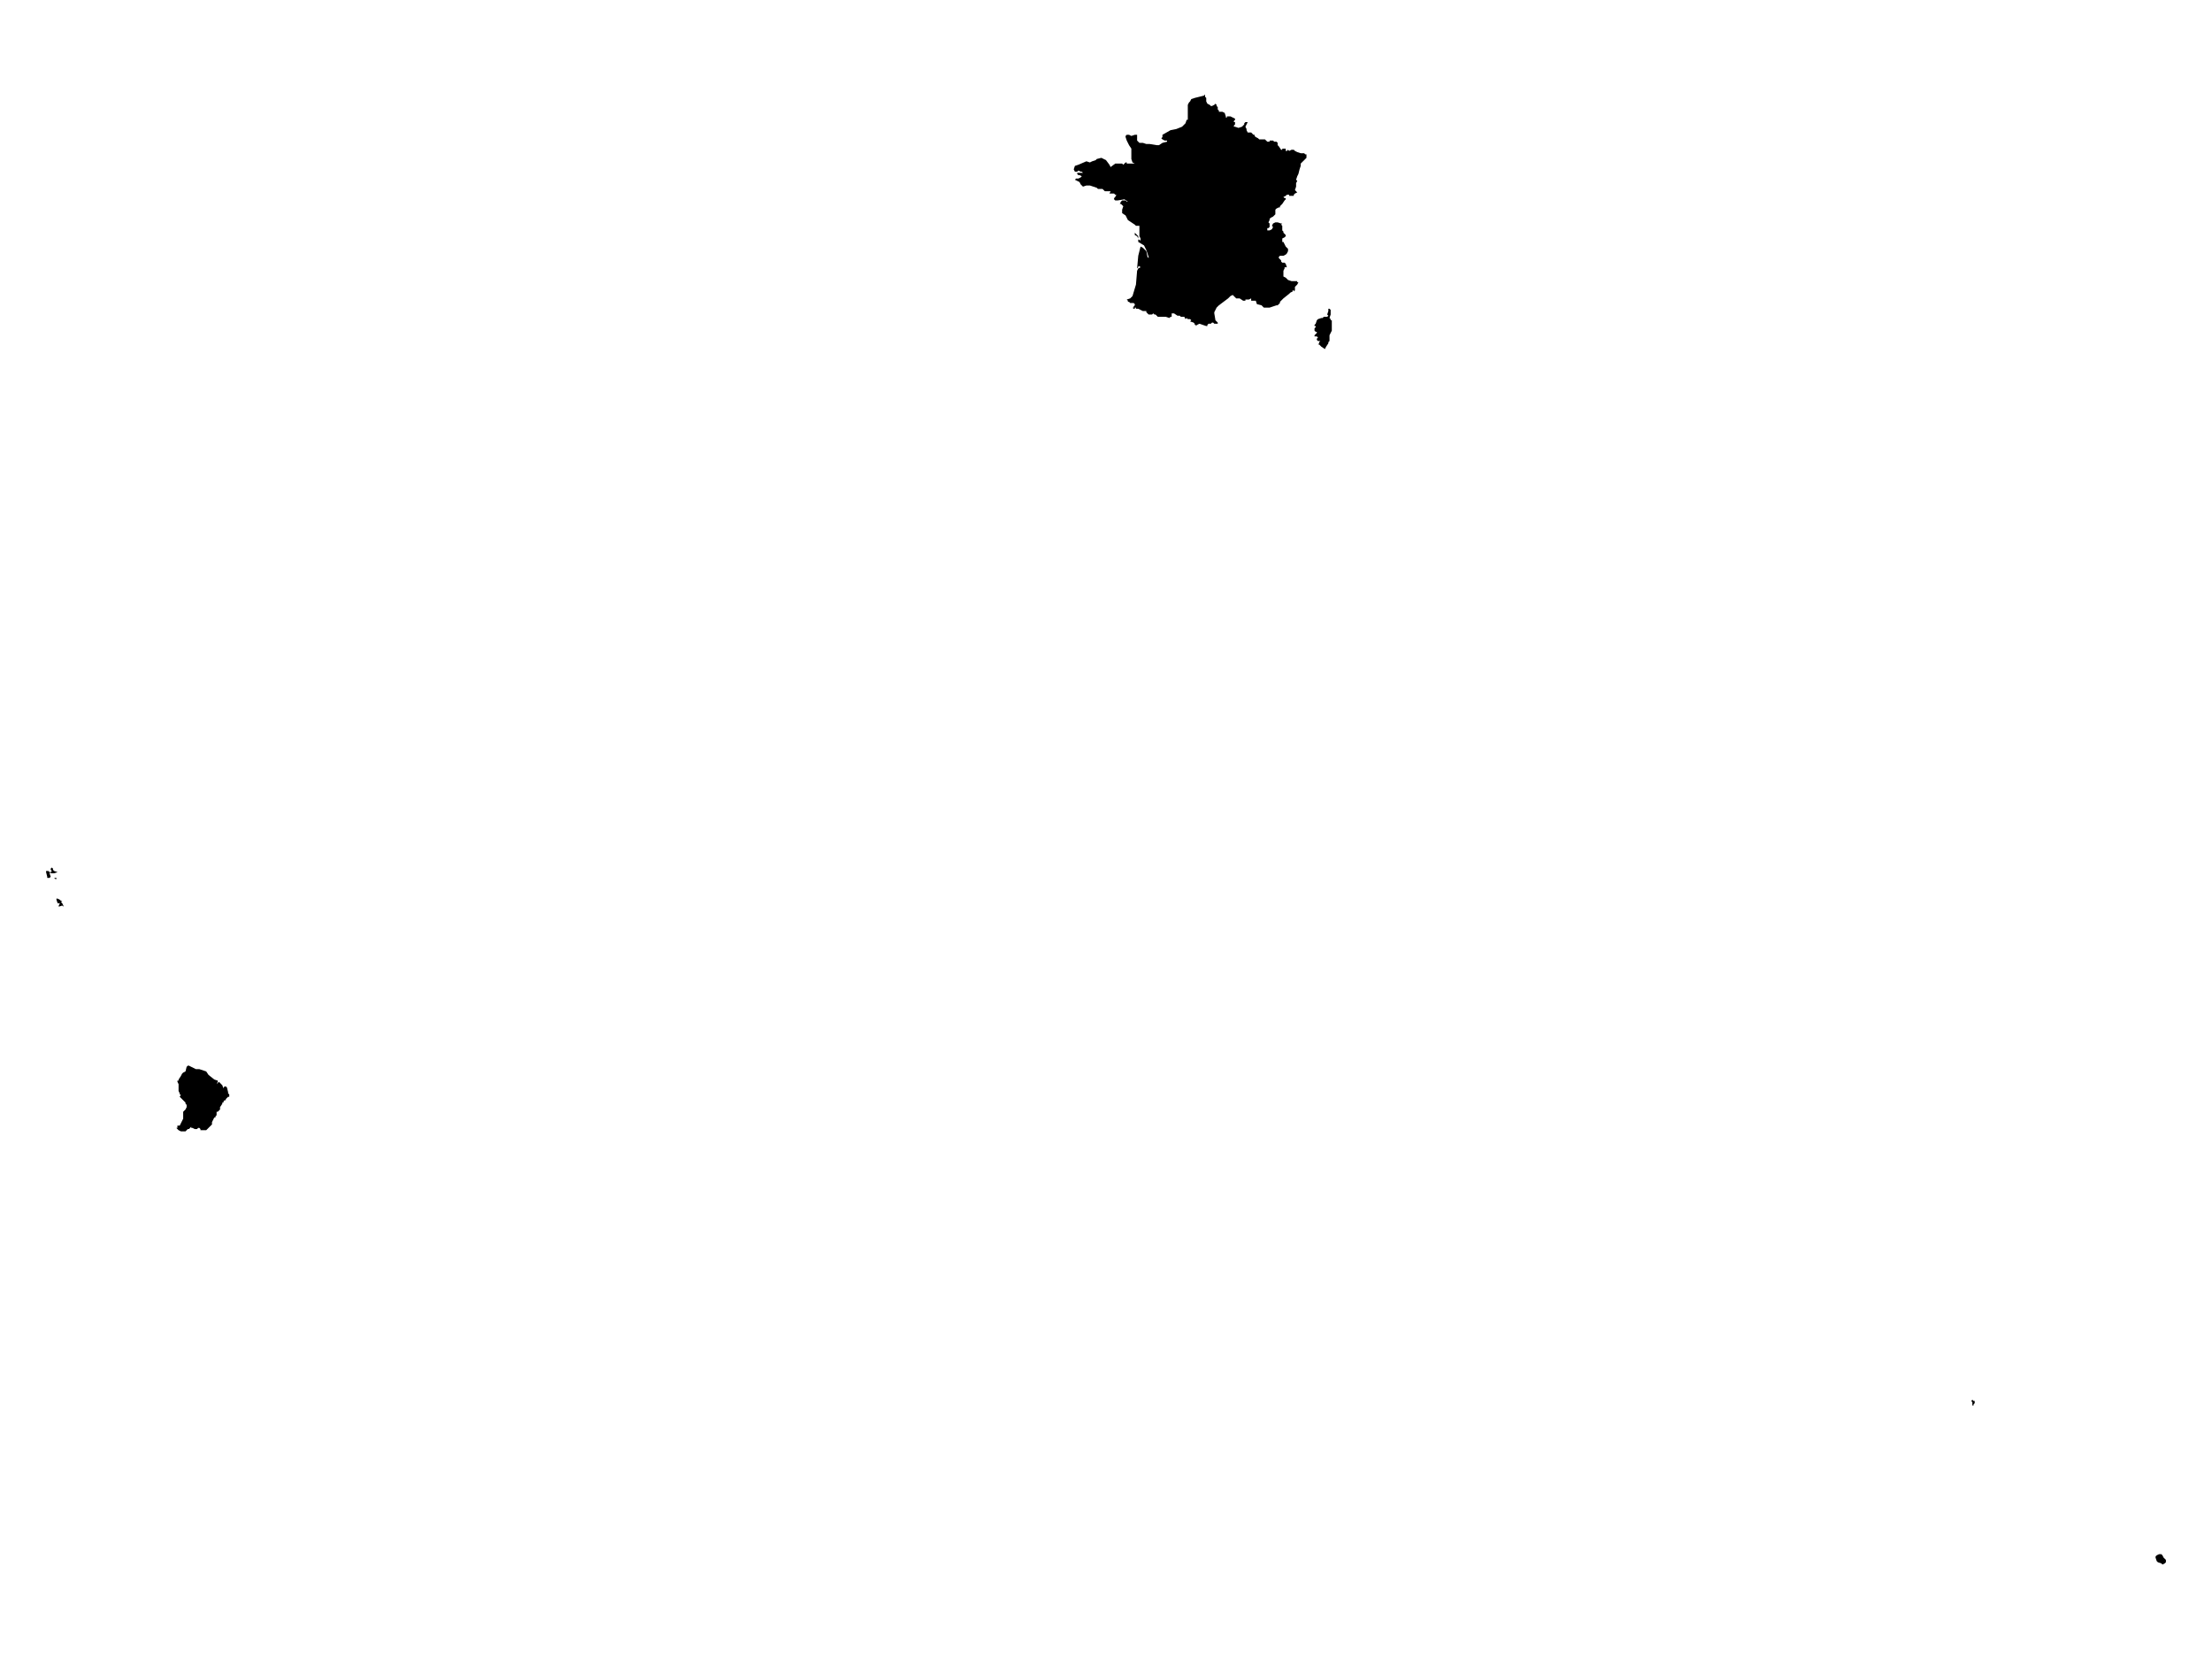
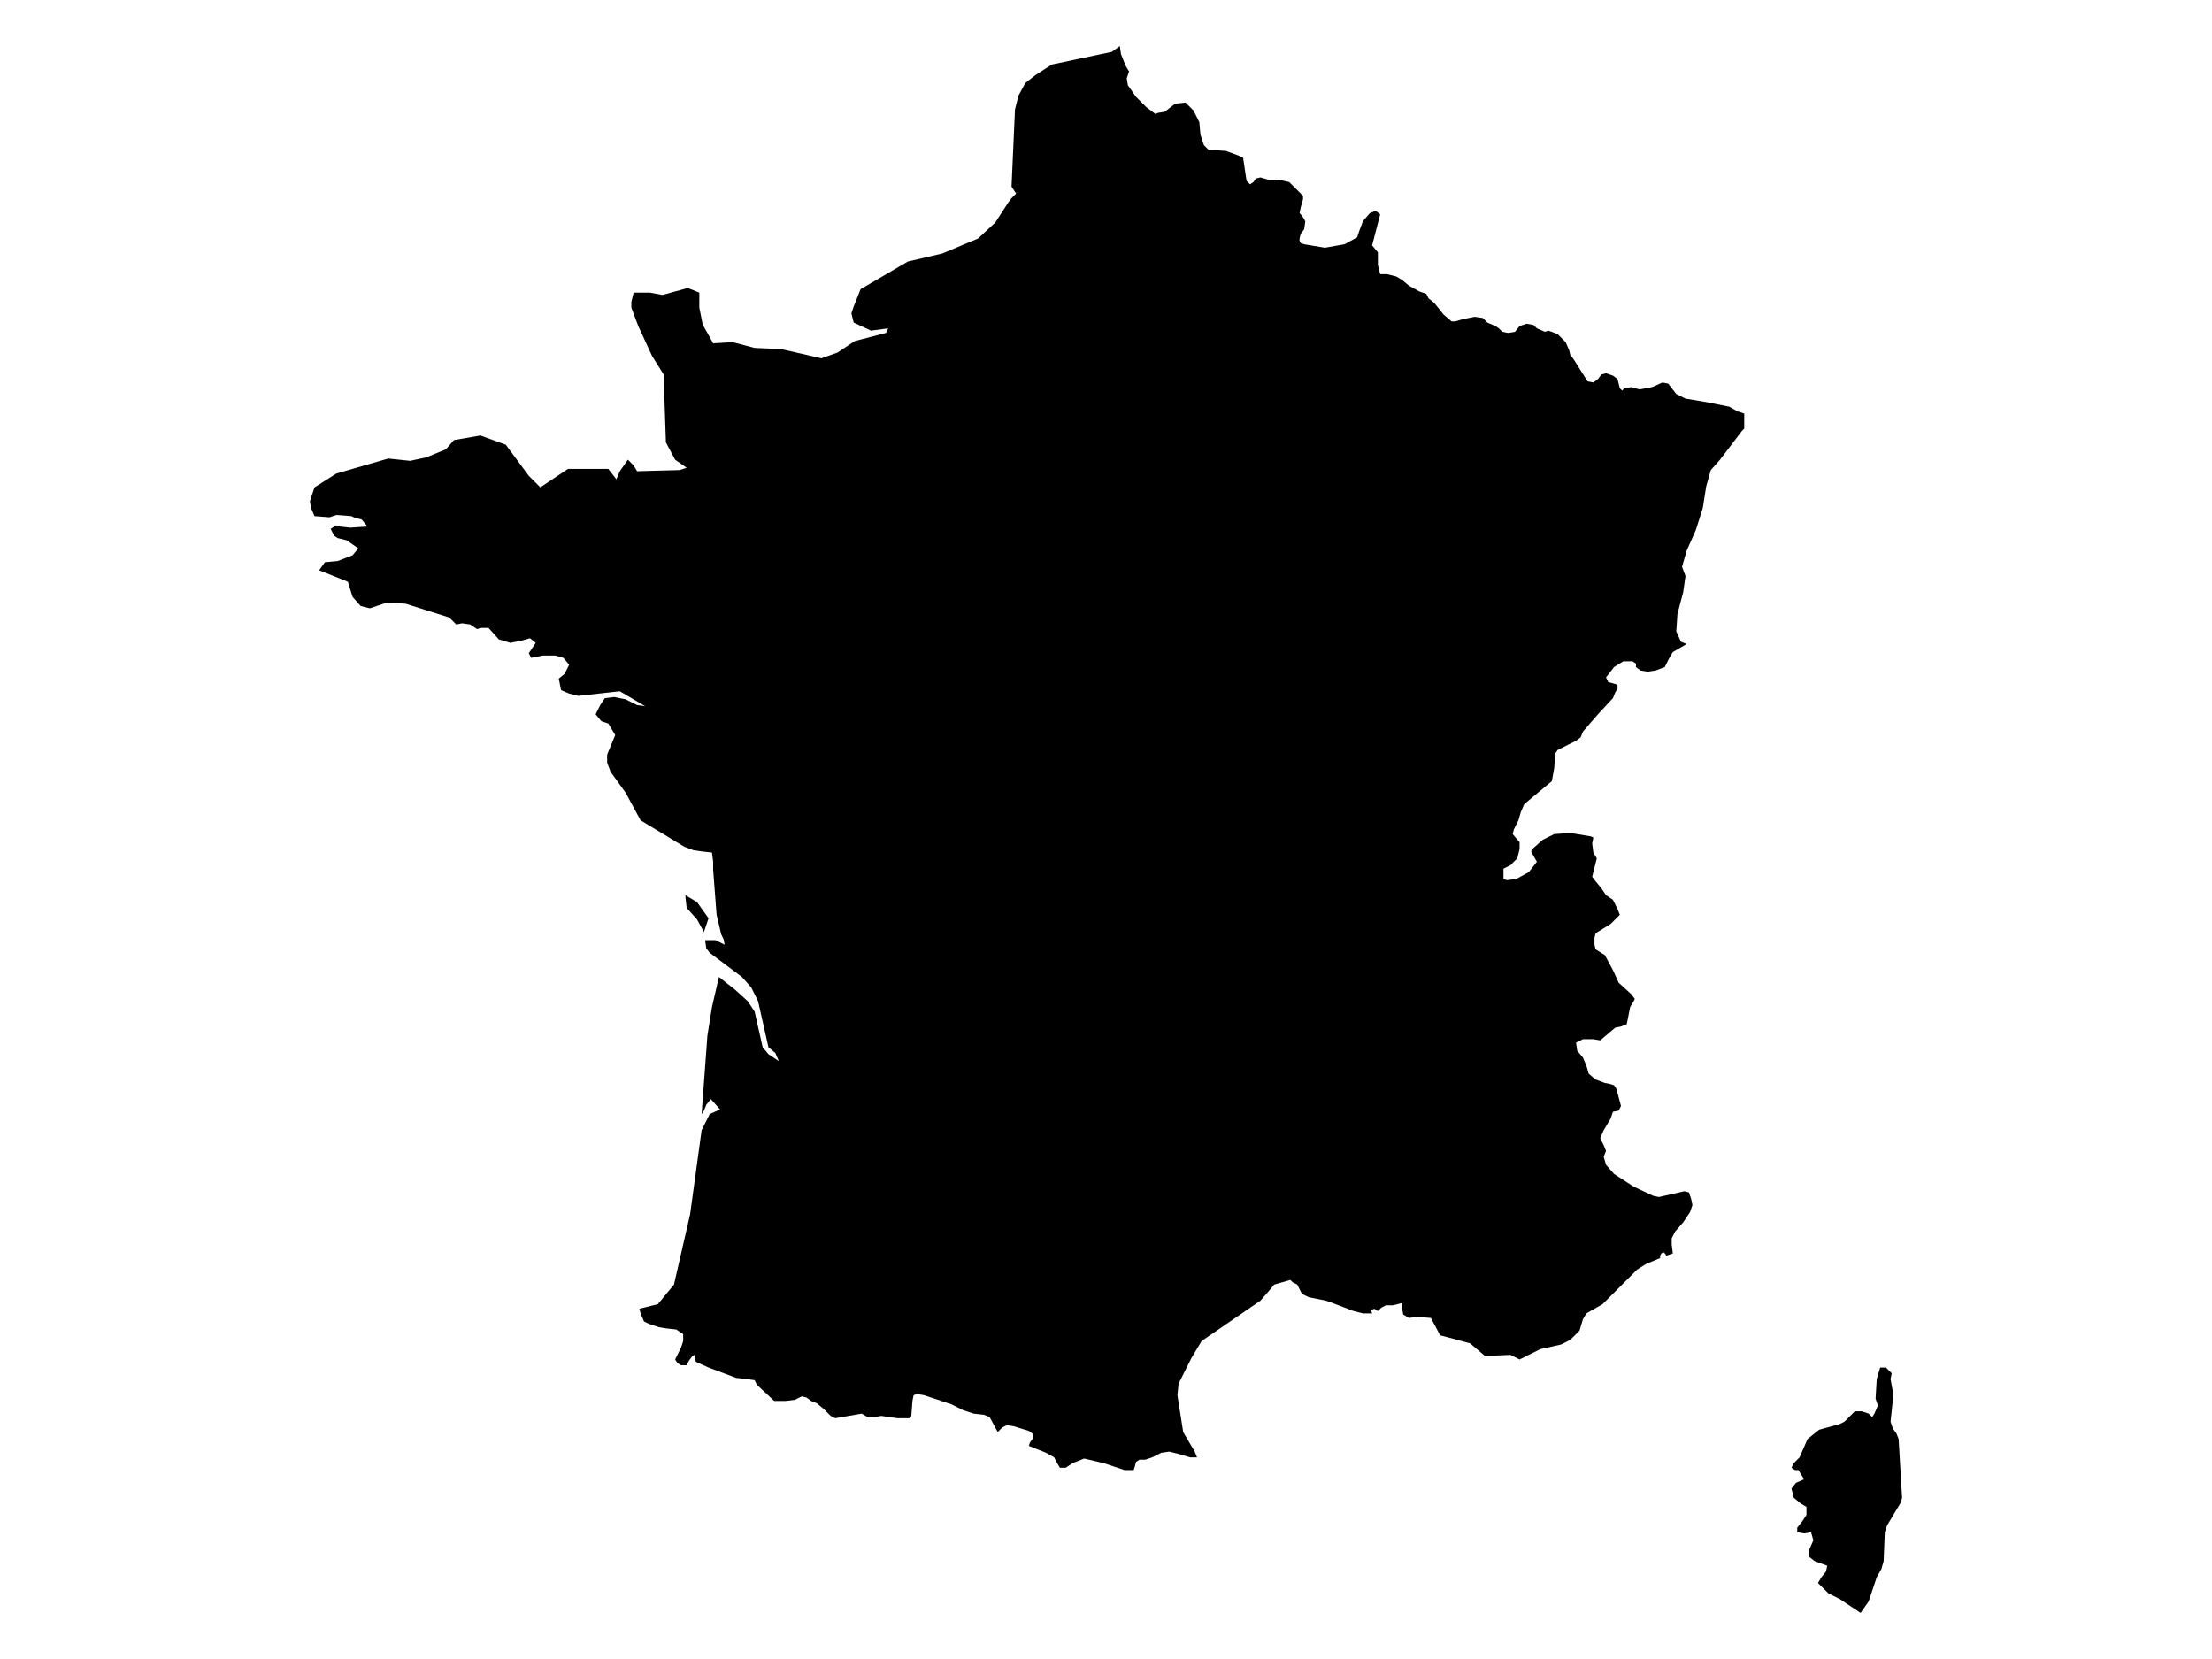
<svg xmlns="http://www.w3.org/2000/svg" viewBox="0 0 192 144">
-   <path d="M115.5,27.3L115.4,27.6L115.5,27.7L115.5,27.8L115.6,27.8L115.6,28.7L115.6,28.7L115.4,29.1L115.4,29.2L115.4,29.6L115.3,29.7L115.3,29.8L115.1,30.1L115,30.3L114.7,30.1L114.6,30L114.5,29.9L114.4,29.9L114.5,29.8L114.5,29.7L114.6,29.6L114.4,29.6L114.3,29.5L114.3,29.4L114.4,29.3L114.3,29.2L114.2,29.2L114.1,29.2L114.1,29.1L114.2,29L114.3,28.9L114.3,28.8L114.2,28.8L114.1,28.7L114.1,28.5L114.1,28.5L114.2,28.4L114.2,28.3L114.1,28.3L114.1,28.3L114.1,28.2L114.2,28.1L114.3,27.8L114.4,27.7L114.7,27.6L114.8,27.6L114.9,27.5L115,27.5L115,27.5L115.1,27.5L115.2,27.5L115.2,27.5L115.3,27.4L115.2,27.3L115.3,27L115.3,26.8L115.4,26.8L115.5,26.9L115.5,27L115.5,27.2ZM112.6,16.7L112.4,16.8L112.3,16.9L112.3,17L112.1,17L112,17L111.9,17L111.9,17L111.9,16.9L111.8,16.9L111.7,16.9L111.6,17L111.4,17.1L111.5,17.2L111.6,17.2L111.6,17.2L111.6,17.3L111.6,17.3L111.5,17.4L111.3,17.7L111.1,17.9L111.1,18L111,18L110.8,18.1L110.7,18.2L110.7,18.4L110.7,18.6L110.5,18.8L110.3,18.9L110.2,19L110.2,19.1L110.1,19.3L110.1,19.3L110.2,19.4L110.2,19.5L110.2,19.7L110.1,19.8L110,19.8L110,20L110.1,20L110.2,20L110.4,19.9L110.5,19.7L110.4,19.6L110.4,19.6L110.4,19.6L110.5,19.4L110.7,19.3L110.9,19.3L111.2,19.4L111.3,19.4L111.2,19.5L111.3,19.6L111.3,19.7L111.3,19.9L111.3,20L111.4,20.1L111.4,20.2L111.5,20.3L111.6,20.4L111.6,20.5L111.5,20.6L111.3,20.7L111.3,20.8L111.3,20.9L111.3,21L111.4,21L111.5,21.2L111.6,21.4L111.8,21.6L111.8,21.6L111.8,21.7L111.8,21.8L111.7,22L111.7,22L111.6,22.1L111.4,22.2L111.3,22.2L111.1,22.2L111,22.3L111,22.4L111.1,22.5L111.2,22.6L111.2,22.7L111.3,22.8L111.4,22.8L111.5,22.8L111.6,22.9L111.6,22.9L111.7,23.2L111.6,23.2L111.5,23.2L111.5,23.3L111.4,23.5L111.4,23.6L111.4,23.7L111.4,23.8L111.4,23.9L111.4,24L111.6,24.1L111.8,24.3L112.1,24.4L112.2,24.4L112.5,24.4L112.6,24.4L112.6,24.5L112.7,24.5L112.6,24.7L112.5,24.8L112.4,24.9L112.4,25L112.4,25.1L112.4,25.2L112.3,25.3L112.3,25.2L112.3,25.2L112.2,25.2L112.2,25.3L112.2,25.3L112,25.4L111.9,25.5L111.4,25.9L111.2,26.1L111.1,26.2L111.1,26.3L110.9,26.5L110.8,26.5L110.5,26.6L110.2,26.7L110.1,26.7L109.7,26.7L109.5,26.5L109.1,26.4L109,26.1L108.8,26.1L108.7,26.1L108.6,26.1L108.6,26L108.6,25.9L108.4,26L108.3,26L108.3,26L108.2,26L108.2,26L108.1,26L108.1,26.1L108,26.1L107.9,26.1L107.6,25.9L107.5,25.9L107.3,25.9L107.2,25.8L107.1,25.7L107,25.6L107,25.6L106.8,25.7L106.7,25.8L106.6,25.9L105.8,26.5L105.6,26.7L105.4,27.1L105.4,27.2L105.5,27.8L105.7,28L105.7,28.1L105.6,28.1L105.4,28.1L105.3,28L105.2,28L105.1,28.1L105,28.1L104.9,28.1L104.8,28.2L104.8,28.2L104.8,28.3L104.7,28.3L104.4,28.2L104.1,28.1L103.9,28.2L103.8,28.3L103.8,28.2L103.7,28.2L103.7,28.1L103.6,28L103.3,27.9L103.3,27.9L103.4,27.8L103.4,27.8L103.3,27.7L103.1,27.7L103,27.6L102.9,27.7L102.9,27.7L102.8,27.5L102.7,27.5L102.5,27.5L102.4,27.4L102.2,27.4L101.9,27.2L101.7,27.2L101.7,27.2L101.7,27.3L101.7,27.5L101.6,27.5L101.5,27.6L101.2,27.5L101.1,27.5L101.1,27.5L101,27.5L100.6,27.5L100.5,27.5L100.4,27.4L100.3,27.3L100.3,27.3L100.2,27.3L100.1,27.2L100,27.3L99.9,27.3L99.8,27.3L99.7,27.3L99.5,27.1L99.5,27L99.3,27L99.2,27L98.8,26.8L98.6,26.8L98.6,26.7L98.6,26.7L98.6,26.7L98.5,26.7L98.5,26.8L98.5,26.8L98.4,26.8L98.4,26.8L98.3,26.7L98.4,26.7L98.4,26.6L98.5,26.5L98.5,26.4L98.4,26.3L98.2,26.3L98.1,26.3L98,26.2L97.9,26.2L97.9,26.1L97.8,26L98.1,25.9L98.3,25.7L98.6,24.7L98.7,23.5L98.8,23.3L99,23.2L98.9,23.1L98.8,23.1L98.8,23.2L98.7,23.3L98.8,22.2L98.9,21.8L99,21.4L99.2,21.5L99.4,21.7L99.5,21.8L99.6,22.3L99.7,22.4L99.8,22.5L99.7,22.4L99.7,22.3L99.5,21.7L99.4,21.5L99.3,21.3L98.8,21L98.8,20.9L98.8,20.8L98.9,20.8L99,20.9L99,20.8L99,20.7L98.9,20.5L98.9,19.8L98.9,19.7L98.9,19.6L98.7,19.6L98.6,19.6L98.5,19.5L97.9,19.1L97.7,18.7L97.4,18.5L97.4,18.3L97.4,18.2L97.5,17.9L97.4,17.8L97.3,17.7L97.2,17.7L97.3,17.5L97.4,17.4L97.5,17.4L97.7,17.4L97.8,17.5L97.9,17.5L97.6,17.3L97,17.4L96.8,17.4L96.7,17.3L96.7,17.2L96.8,17.1L96.9,16.9L96.8,16.9L96.7,16.8L96.5,16.8L96.3,16.8L96.3,16.8L96.4,16.6L96.3,16.6L96.2,16.6L96,16.6L95.9,16.6L95.7,16.4L95.6,16.4L95.6,16.4L95.5,16.4L95.3,16.4L95.3,16.4L95.2,16.3L94.6,16.1L94.3,16.1L94,16.2L93.9,16.1L93.8,16L93.7,15.8L93.3,15.6L93.4,15.5L93.6,15.5L93.8,15.4L93.9,15.3L93.7,15.2L93.6,15.2L93.5,15.1L93.5,15L93.6,15L93.6,15L93.8,15L94,15L93.9,14.9L93.8,14.9L93.8,14.9L93.6,14.8L93.5,14.9L93.3,14.9L93.2,14.7L93.2,14.7L93.3,14.4L93.6,14.3L94.3,14L94.6,14.1L94.8,14L95.1,13.9L95.2,13.8L95.6,13.7L96,13.9L96.3,14.3L96.4,14.5L96.8,14.2L97.4,14.2L97.5,14.3L97.6,14.2L97.7,14.1L97.8,14.1L97.8,14.2L98.4,14.2L98.5,14.2L98.3,14.1L98.2,13.8L98.2,12.9L98,12.6L97.8,12.2L97.7,11.9L97.7,11.8L97.8,11.7L98,11.7L98.2,11.8L98.5,11.7L98.7,11.7L98.7,11.9L98.7,12.2L98.8,12.3L98.9,12.4L99.2,12.4L99.5,12.5L99.8,12.5L100.4,12.6L100.6,12.6L100.9,12.4L101.3,12.3L101.3,12.2L101.1,12.2L100.9,12.1L100.8,12L100.9,11.9L100.9,11.7L101.6,11.3L102.1,11.2L102.6,11L102.9,10.7L103,10.4L103.1,10.4L103.1,10.3L103.1,10.2L103.1,9.1L103.2,8.9L103.3,8.8L103.4,8.6L103.7,8.5L104.5,8.3L104.6,8.2L104.6,8.4L104.7,8.5L104.7,8.6L104.7,8.7L104.7,8.8L104.8,9L105,9.1L105.1,9.2L105.1,9.2L105.2,9.2L105.4,9.1L105.5,9L105.6,9.1L105.6,9.2L105.7,9.3L105.7,9.5L105.8,9.6L105.8,9.7L106.1,9.7L106.3,9.8L106.3,9.8L106.4,10.1L106.4,10.2L106.5,10.2L106.5,10.1L106.6,10.1L106.7,10.1L106.8,10.1L107,10.2L107.2,10.3L107.2,10.4L107.1,10.5L107.1,10.6L107.2,10.6L107.2,10.7L107.2,10.8L107.1,10.9L107.1,10.9L107.1,11L107.1,11L107.2,11L107.5,11.1L107.8,11L107.9,10.9L108,10.8L108,10.7L108.1,10.6L108.2,10.6L108.3,10.6L108.1,11L108.2,11.2L108.2,11.3L108.3,11.5L108.4,11.5L108.5,11.5L108.6,11.5L108.7,11.6L108.8,11.7L108.9,11.7L108.9,11.8L109,11.9L109.2,12L109.3,12.1L109.3,12.1L109.4,12.1L109.6,12.1L109.7,12.1L109.8,12.1L109.9,12.2L109.9,12.2L110,12.3L110.1,12.3L110.2,12.3L110.2,12.2L110.3,12.2L110.4,12.2L110.5,12.2L110.6,12.3L110.6,12.3L110.8,12.3L110.9,12.4L110.9,12.5L110.9,12.6L111,12.7L111.2,13L111.3,13L111.3,12.9L111.4,12.9L111.4,12.9L111.5,12.9L111.6,12.9L111.6,13.1L111.7,13.1L111.7,13.1L111.8,13L111.9,13.1L112.1,13L112.2,13L112.3,13L112.4,13.1L112.6,13.2L112.9,13.3L113.2,13.3L113.3,13.4L113.4,13.4L113.4,13.6L113.4,13.7L113,14.1L112.9,14.2L112.9,14.4L112.8,14.7L112.7,15.1L112.6,15.3L112.5,15.6L112.6,15.7L112.5,15.9L112.5,16.2L112.4,16.5L112.5,16.6ZM98.8,20.5L98.8,20.7L98.7,20.5L98.5,20.4L98.5,20.2L98.5,20.2L98.6,20.3ZM171.3,122L171.2,122L171.2,122L171.2,121.9L171.2,121.8L171.2,121.7L171.1,121.6L171.2,121.5L171.3,121.6L171.3,121.6L171.4,121.6L171.4,121.8L171.4,121.8L171.3,121.9ZM187.9,135.7L187.7,135.8L187.6,135.7L187.3,135.6L187.2,135.5L187.1,135.2L187.1,135.1L187.2,135L187.4,134.9L187.6,134.9L187.7,135L187.8,135.2L188,135.4L188,135.6ZM5.5,78.6L5.5,78.7L5.5,78.7L5.4,78.6L5.1,78.7L5.1,78.6L5.1,78.6L5.2,78.4L5.1,78.4L5,78.4L4.9,78.1L4.9,78L5,78L5,78L5.2,78.1L5.3,78.2L5.4,78.2L5.4,78.2L5.3,78.3L5.4,78.4L5.4,78.4ZM4.7,75.8L4.5,75.8L4.4,75.8L4.4,75.7L4.5,75.6L4.4,75.5L4.4,75.4L4.5,75.3L4.6,75.4L4.6,75.5L4.7,75.6L5,75.7ZM4.3,76.2L4.2,76.2L4.1,76.2L4.1,76.1L4,75.7L4,75.6L4.1,75.6L4.2,75.6L4.3,75.7L4.4,75.7L4.3,75.8L4.4,76.1ZM4.9,76.3L4.8,76.3L4.8,76.3L4.7,76.2L4.8,76.2L4.9,76.2L4.9,76.2L4.9,76.3ZM15.2,97.9L15.2,97.9L15.3,97.9L15.4,97.9L15.4,97.7L15.6,97.7L15.8,97.3L15.9,97.1L15.9,97L15.9,96.8L15.9,96.6L15.9,96.5L16.1,96.3L16.2,96.1L16.2,96L16.2,95.9L16.2,95.9L16.1,95.8L16.1,95.7L16,95.6L15.9,95.5L15.8,95.4L15.6,95.2L15.7,95L15.6,95L15.6,94.9L15.6,94.9L15.5,94.7L15.5,94.6L15.5,94.5L15.5,94.3L15.5,94.2L15.5,94.1L15.4,93.9L15.4,93.8L15.5,93.8L15.5,93.7L15.7,93.4L15.8,93.2L15.9,93.1L16.1,93L16.2,92.6L16.3,92.5L16.4,92.5L17,92.8L17.3,92.8L17.9,93L18.1,93.3L18.6,93.7L18.9,93.8L18.9,93.9L18.8,94.1L19,93.9L19.2,94.1L19.3,94.2L19.4,94.5L19.4,94.6L19.3,94.7L19.3,94.7L19.4,94.6L19.4,94.6L19.4,94.4L19.5,94.3L19.6,94.3L19.7,94.4L19.8,94.8L19.8,94.9L19.9,95L19.9,95.1L19.9,95.2L19.8,95.2L19.7,95.3L19.6,95.4L19.6,95.5L19.5,95.5L19.4,95.6L19.4,95.7L19.3,95.7L19.3,95.8L19.1,96.1L19.1,96.3L19,96.4L18.9,96.5L18.8,96.5L18.8,96.6L18.8,96.8L18.7,96.9L18.7,97L18.6,97L18.4,97.4L18.4,97.5L18.4,97.6L18.3,97.7L18.2,97.8L18.1,97.9L18,98L17.9,98.1L17.8,98.1L17.7,98.1L17.6,98.1L17.5,98.1L17.4,98.1L17.4,98L17.3,97.9L17.2,97.9L17.2,97.9L17.1,98L17,98L16.9,98L16.7,97.9L16.6,97.9L16.6,97.9L16.6,97.8L16.5,97.9L16.5,97.9L16.4,98L16.3,98L16.1,98.2L16,98.2L15.9,98.2L15.8,98.2L15.7,98.2L15.5,98.1L15.4,98L15.3,97.9L15.3,97.9Z" />
+   <path d="M164.3,121.5L164.1,123.4L164.3,124L164.6,124.4L164.8,124.9L165.1,130L165,130.4L163.8,132.4L163.6,133L163.5,135.5L163.3,136.2L162.9,136.9L162.2,139L161.5,140L159.7,138.8L158.7,138.3L158.2,137.8L157.8,137.4L158.1,136.9L158.5,136.4L158.6,135.9L157.5,135.5L157,135.1L157,134.6L157.4,133.7L157.2,133L156.6,133.1L156,133L156,132.6L156.4,132.1L156.8,131.5L156.8,130.8L156.3,130.5L155.7,130L155.5,129.2L155.9,128.7L156.6,128.4L156.1,127.6L155.8,127.6L155.5,127.4L155.7,127L156.2,126.5L156.9,124.9L157.9,124.1L159.7,123.6L160.1,123.4L160.6,122.9L161,122.5L161.6,122.5L162.2,122.7L162.5,123L162.7,122.7L163,122L162.8,121.4L162.9,119.7L163.2,118.7L163.7,118.7L164.2,119.2L164.1,119.7L164.3,120.8ZM146.4,55.9L145.2,56.6L144.9,57.1L144.5,57.9L143.7,58.2L143,58.3L142.4,58.2L142,57.9L142,57.6L141.7,57.4L140.9,57.4L140.1,57.9L139.4,58.8L139.6,59.2L140.3,59.4L140.4,59.5L140.4,59.8L140.2,60.1L140,60.6L138.7,62L137.4,63.5L137.2,64L136.8,64.3L135.2,65.1L135,65.4L134.9,66.7L134.7,67.8L133.5,68.8L132.3,69.8L132,70.5L131.8,71.2L131.4,72L131.3,72.4L131.9,73.1L131.9,73.7L131.7,74.5L131.1,75.1L130.5,75.4L130.5,76.3L130.8,76.4L131.6,76.3L132.7,75.7L133.4,74.8L133,74.1L132.9,73.9L133,73.7L133.9,72.9L134.9,72.4L136.3,72.3L138.1,72.6L138.3,72.7L138.2,73.2L138.3,74L138.6,74.5L138.2,76.1L138.5,76.5L139,77.1L139.4,77.7L140,78.1L140.4,78.9L140.6,79.4L139.8,80.2L138.5,81L138.4,81.4L138.4,82L138.5,82.4L139.3,82.9L140,84.2L140.5,85.3L141.6,86.3L141.9,86.7L141.8,86.9L141.5,87.4L141.2,88.9L140.7,89.1L140.2,89.2L138.9,90.3L138.3,90.2L137.4,90.2L136.8,90.5L136.9,91.2L137.4,91.8L137.7,92.5L137.9,93.2L138.5,93.7L139.3,94L139.8,94.1L140.1,94.2L140.3,94.5L140.7,96L140.5,96.4L140,96.5L139.8,97.1L139.2,98.1L138.9,98.8L139.2,99.4L139.4,99.9L139.2,100.4L139.4,101.1L140.1,101.9L141.8,103L143.5,103.8L144,103.9L146.2,103.4L146.6,103.5L146.8,104.1L146.9,104.6L146.7,105.2L146.1,106.1L145.4,106.9L145.1,107.5L145.1,108L145.2,108.8L144.6,109L144.6,108.9L144.4,108.7L144.2,108.8L144.1,109L144.1,109.2L142.9,109.7L142.1,110.2L139.1,113.2L137.7,114L137.4,114.5L137.1,115.5L136.3,116.3L135.5,116.7L133.7,117.1L131.9,118L131.1,117.6L128.9,117.7L127.6,116.6L125,115.9L124.2,114.4L123,114.3L122.3,114.4L121.8,114.1L121.7,113.6L121.7,113.1L120.9,113.3L120.3,113.3L119.9,113.5L119.6,113.8L119.3,113.6L119,113.7L119.1,114L118.3,114L117.5,113.8L115.4,113L115.1,112.9L113.6,112.6L113,112.3L112.6,111.5L112.2,111.3L112,111.1L110.6,111.5L110.1,112.1L109.4,112.9L104.3,116.4L103.4,117.9L102.3,120.1L102.2,121.1L102.7,124.3L103.7,126L103.9,126.5L103.3,126.5L102.3,126.2L101.5,126L100.8,126.1L100,126.5L99.4,126.7L98.9,126.7L98.6,126.9L98.5,127.3L98.4,127.6L97.6,127.6L95.8,127L94.1,126.6L93.1,127L92.5,127.4L92,127.4L91.7,126.9L91.5,126.5L90.8,126.1L89.3,125.5L89.4,125.2L89.7,124.8L89.7,124.5L89.3,124.2L88,123.8L87.4,123.7L87,123.9L86.6,124.3L85.9,123L85.4,122.8L84.5,122.7L83.6,122.4L82.6,121.9L80.2,121.1L79.6,121L79.3,121.1L79.2,121.6L79.1,122.9L79,123.1L77.9,123.1L76.5,122.9L75.9,123L75.3,123L74.8,122.7L72.5,123.1L72.1,122.9L71.5,122.3L70.9,121.8L70.4,121.6L70,121.3L69.6,121.2L69,121.5L68.2,121.6L67.6,121.6L67.2,121.6L65.7,120.2L65.5,119.8L64.8,119.7L63.9,119.6L61.5,118.7L60.4,118.2L60.3,117.9L60.3,117.6L60.1,117.7L59.8,118.1L59.6,118.5L59.4,118.5L59.1,118.5L58.8,118.3L58.6,118L58.8,117.6L59.1,117L59.3,116.4L59.3,115.8L58.7,115.4L57.8,115.3L57.2,115.2L56.3,114.9L55.9,114.7L55.6,114L55.5,113.6L57.1,113.2L58.5,111.5L59.9,105.4L60.9,98.1L61.6,96.7L62.5,96.3L61.7,95.4L61.3,95.9L61.1,96.4L60.9,96.7L61.4,89.9L61.8,87.4L62.4,84.8L63.8,85.9L64.9,86.9L65.5,87.8L66.2,90.9L66.7,91.5L67.6,92.1L67.3,91.4L66.7,90.9L65.8,86.9L65.2,85.7L64.4,84.8L61.6,82.7L61.3,82.3L61.2,81.6L62.1,81.6L62.9,82L62.8,81.5L62.6,81.1L62.2,79.4L61.9,75.5L61.9,74.8L61.8,74L60.9,73.9L60.2,73.8L59.4,73.5L55.6,71.2L54.3,68.8L53,67L52.7,66.2L52.7,65.5L53.4,63.8L52.8,62.8L52.2,62.6L51.7,62L52.1,61.2L52.5,60.6L53.3,60.5L54.3,60.7L55.3,61.2L56,61.3L53.8,60L50.2,60.4L49.4,60.2L48.7,59.9L48.5,58.9L49,58.5L49.4,57.7L48.9,57.1L48.2,56.9L47.1,56.9L46.1,57.1L45.9,56.7L46.5,55.8L46,55.4L45.3,55.6L44.3,55.8L43.3,55.5L42.4,54.5L41.8,54.5L41.4,54.6L40.8,54.2L40.1,54.1L39.6,54.2L39,53.6L35.2,52.4L33.6,52.3L32.1,52.8L31.3,52.6L30.6,51.8L30.2,50.5L27.7,49.5L28.2,48.8L29.3,48.7L30.6,48.2L31.1,47.6L30.1,46.9L29.3,46.7L29,46.5L28.7,45.9L29.2,45.6L29.5,45.7L30.4,45.8L31.9,45.7L31.4,45.1L30.7,44.9L30.5,44.8L29.2,44.7L28.6,44.9L27.3,44.8L27,44.1L26.9,43.5L27.3,42.3L29.2,41.1L33.7,39.8L35.6,40L37,39.7L38.7,39L39.4,38.2L41.7,37.8L43.9,38.6L45.9,41.3L46.9,42.3L49.3,40.7L52.8,40.7L53.5,41.6L53.8,40.9L54.5,39.9L55,40.4L55.3,40.9L59,40.8L59.6,40.6L58.6,39.9L57.8,38.4L57.6,32.5L56.6,30.9L55.4,28.3L54.8,26.7L54.8,26.2L55,25.4L56.4,25.4L57.5,25.6L59.7,25L60.7,25.4L60.7,26.7L61,28.2L61.4,28.9L61.9,29.8L63.6,29.7L65.5,30.2L67.8,30.3L71.3,31.1L72.7,30.6L74.2,29.6L76.9,28.9L77.1,28.5L75.6,28.7L74.1,28L73.9,27.2L74.1,26.6L74.7,25.1L78.8,22.7L81.8,22L84.9,20.7L86.4,19.3L87.5,17.6L87.8,17.2L88.2,16.8L87.8,16.2L88.1,9.5L88.4,8.3L89,7.2L89.9,6.5L91.3,5.6L96.5,4.5L97.2,4L97.3,4.7L97.7,5.7L98,6.2L97.8,6.8L97.9,7.4L98.6,8.4L99.5,9.3L100.3,9.9L100.5,9.8L101.1,9.7L102,9L102.9,8.9L103.3,9.3L103.6,9.6L104.1,10.6L104.2,11.7L104.5,12.6L104.9,13L106.4,13.1L107.5,13.5L107.9,13.7L108.2,15.7L108.5,16L108.8,15.8L109,15.5L109.4,15.4L110.1,15.6L111,15.6L111.9,15.8L113.1,17L113.1,17.3L112.9,18L112.8,18.5L113,18.7L113.3,19.2L113.2,19.9L112.9,20.3L112.8,20.7L112.8,20.9L112.9,21.1L113.2,21.2L115,21.5L116.7,21.2L117.8,20.6L118,20L118.3,19.2L118.9,18.5L119.4,18.3L119.8,18.6L119.1,21.3L119.6,21.9L119.6,23L119.8,23.8L120.4,23.8L121.2,24L121.7,24.3L122.3,24.8L123.2,25.3L123.8,25.5L124,25.9L124.5,26.3L125.3,27.3L126,27.9L126.3,27.9L127,27.7L128,27.5L128.7,27.6L129.1,28L129.8,28.3L130.1,28.5L130.4,28.8L130.9,28.9L131.5,28.8L131.9,28.3L132.5,28.1L133.1,28.2L133.4,28.5L134.1,28.8L134.4,28.7L135.2,29L135.9,29.7L136.2,30.4L136.3,30.8L136.6,31.2L137.8,33.1L138.3,33.2L138.7,32.9L139,32.5L139.4,32.4L140,32.6L140.4,32.9L140.6,33.7L140.8,33.9L141,33.7L141.6,33.6L142.3,33.8L143.4,33.6L144.3,33.2L144.8,33.3L145.5,34.2L146.3,34.6L148.1,34.9L150.1,35.3L150.8,35.7L151.4,35.9L151.4,37.2L151.2,37.4L149.3,39.9L148.5,40.8L148.1,42.2L147.8,44.1L147.2,46L146.4,47.8L146,49.2L146.3,50L146.1,51.4L145.6,53.3L145.5,54.8L145.9,55.7ZM61.5,79.7L61.1,80.9L60.5,79.8L59.6,78.8L59.5,77.9L59.5,77.7L60.5,78.3Z" />
</svg>
